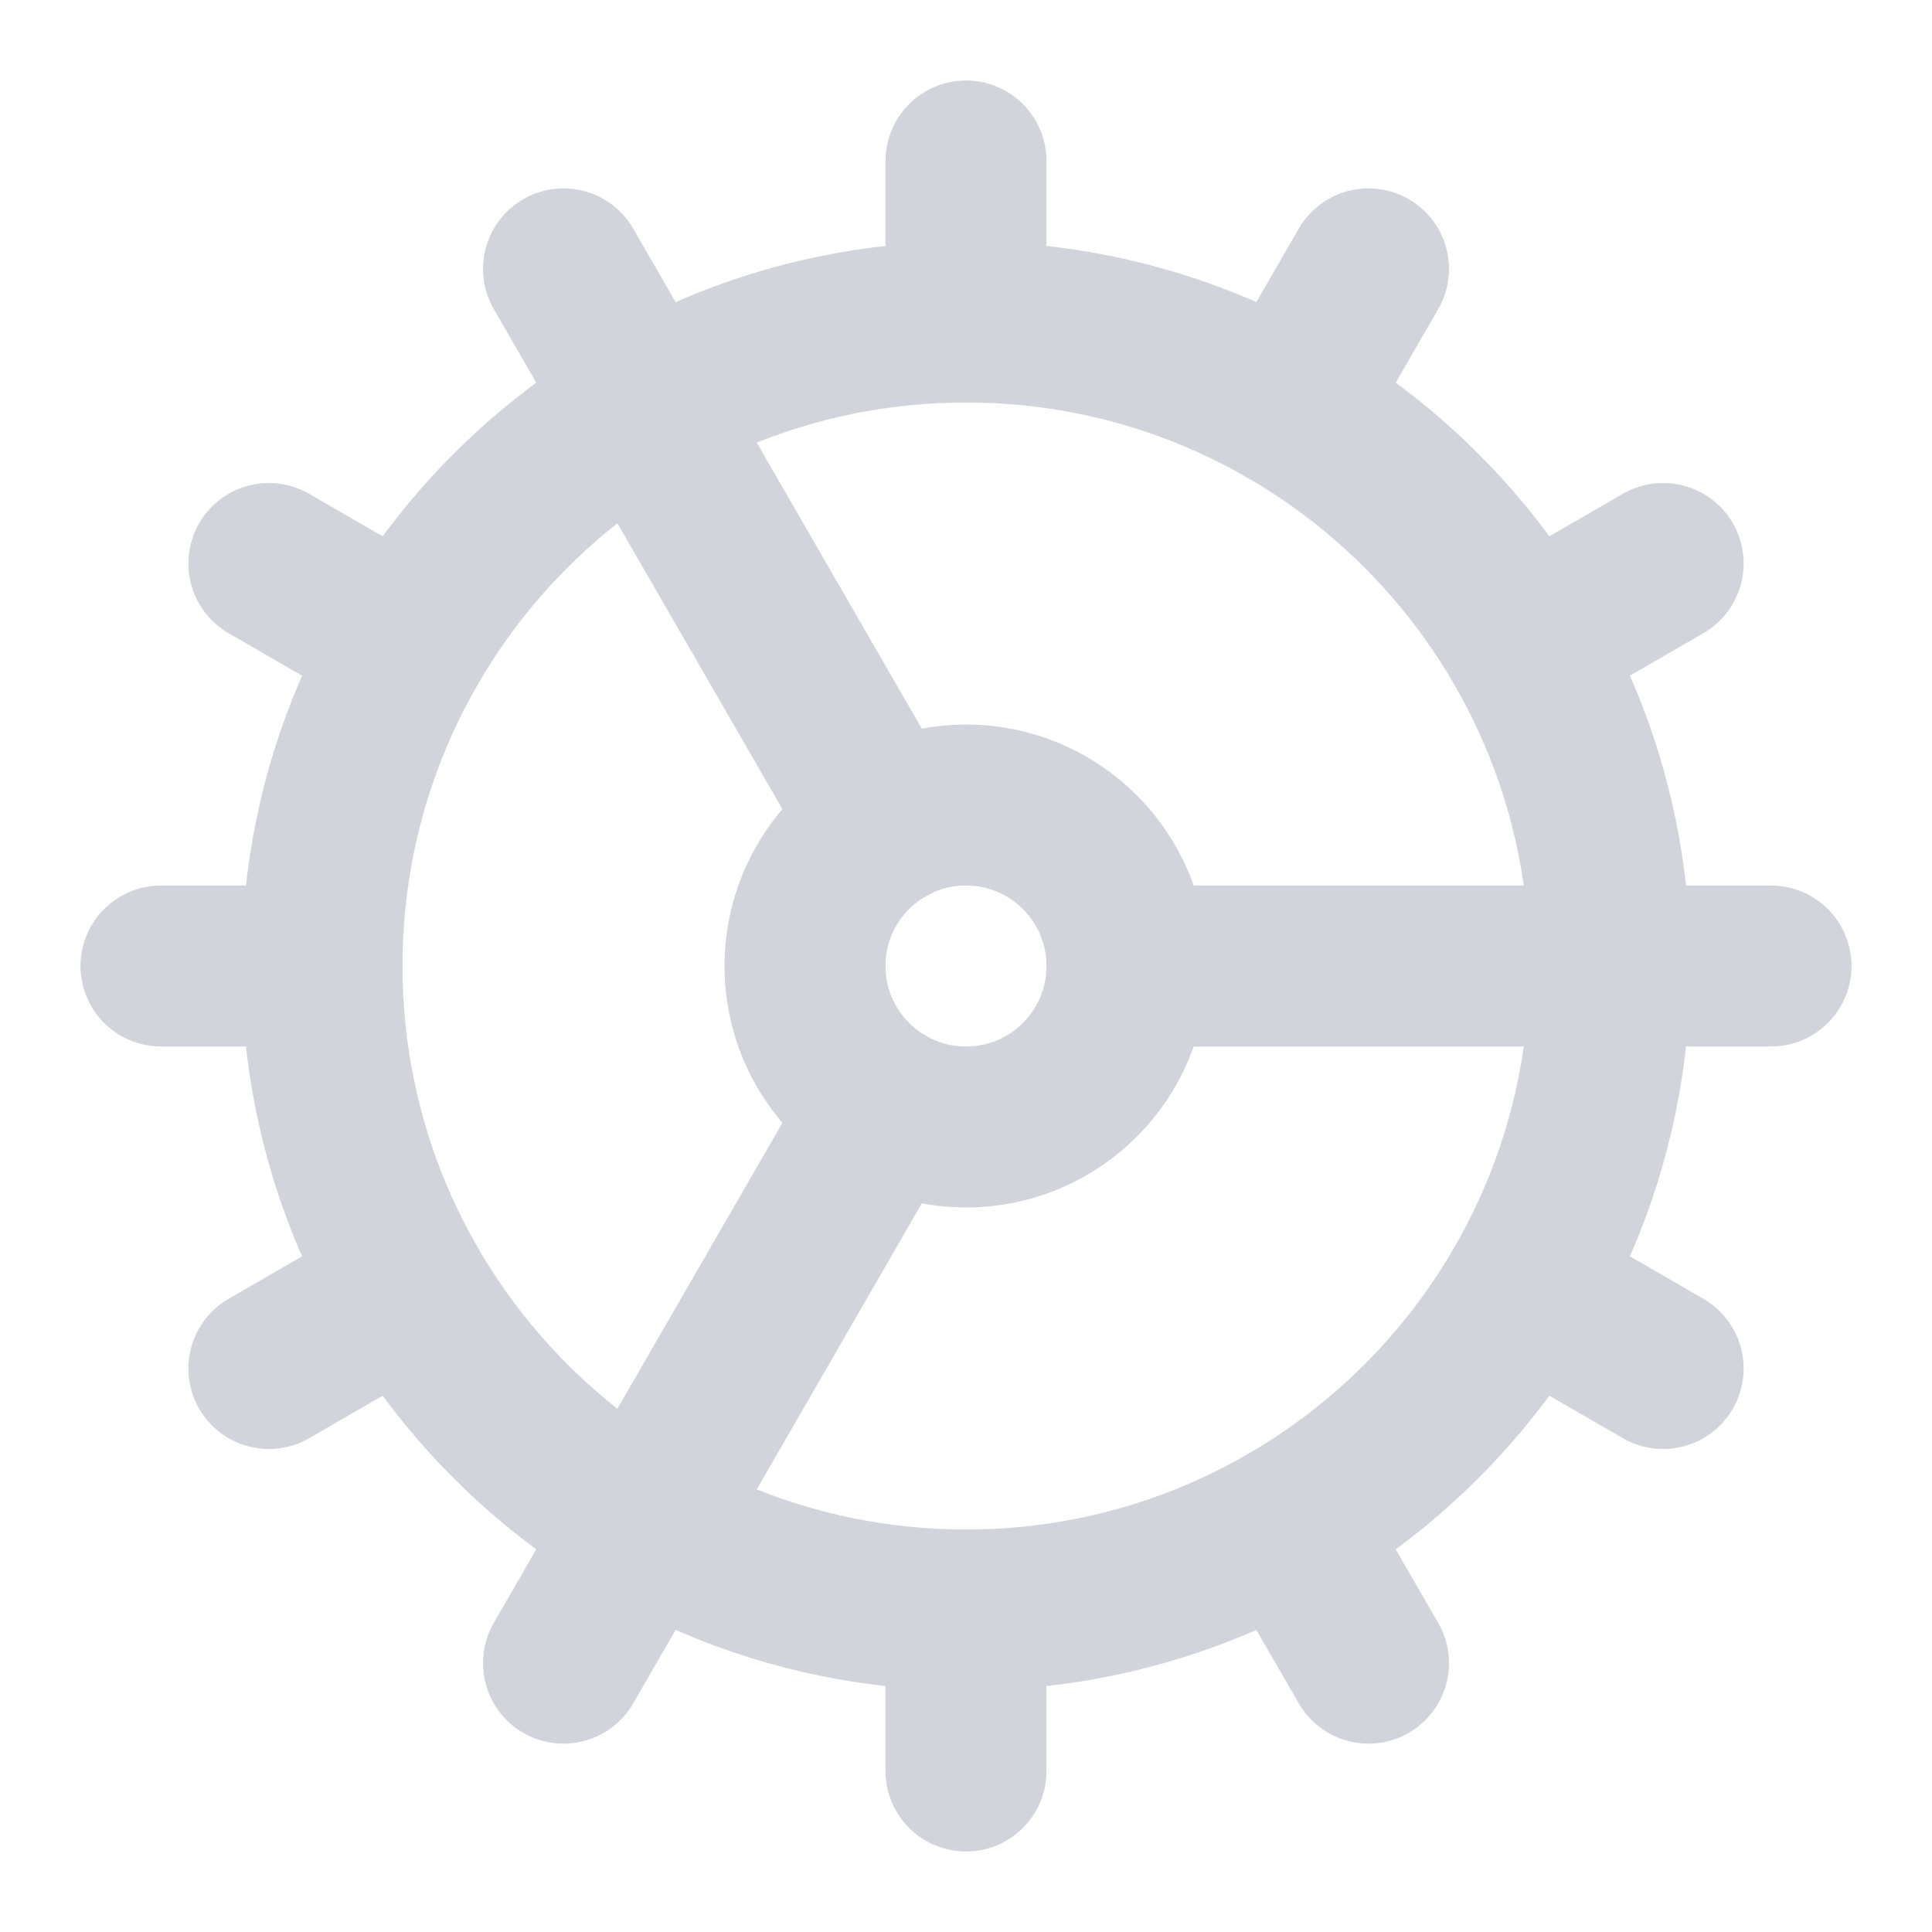
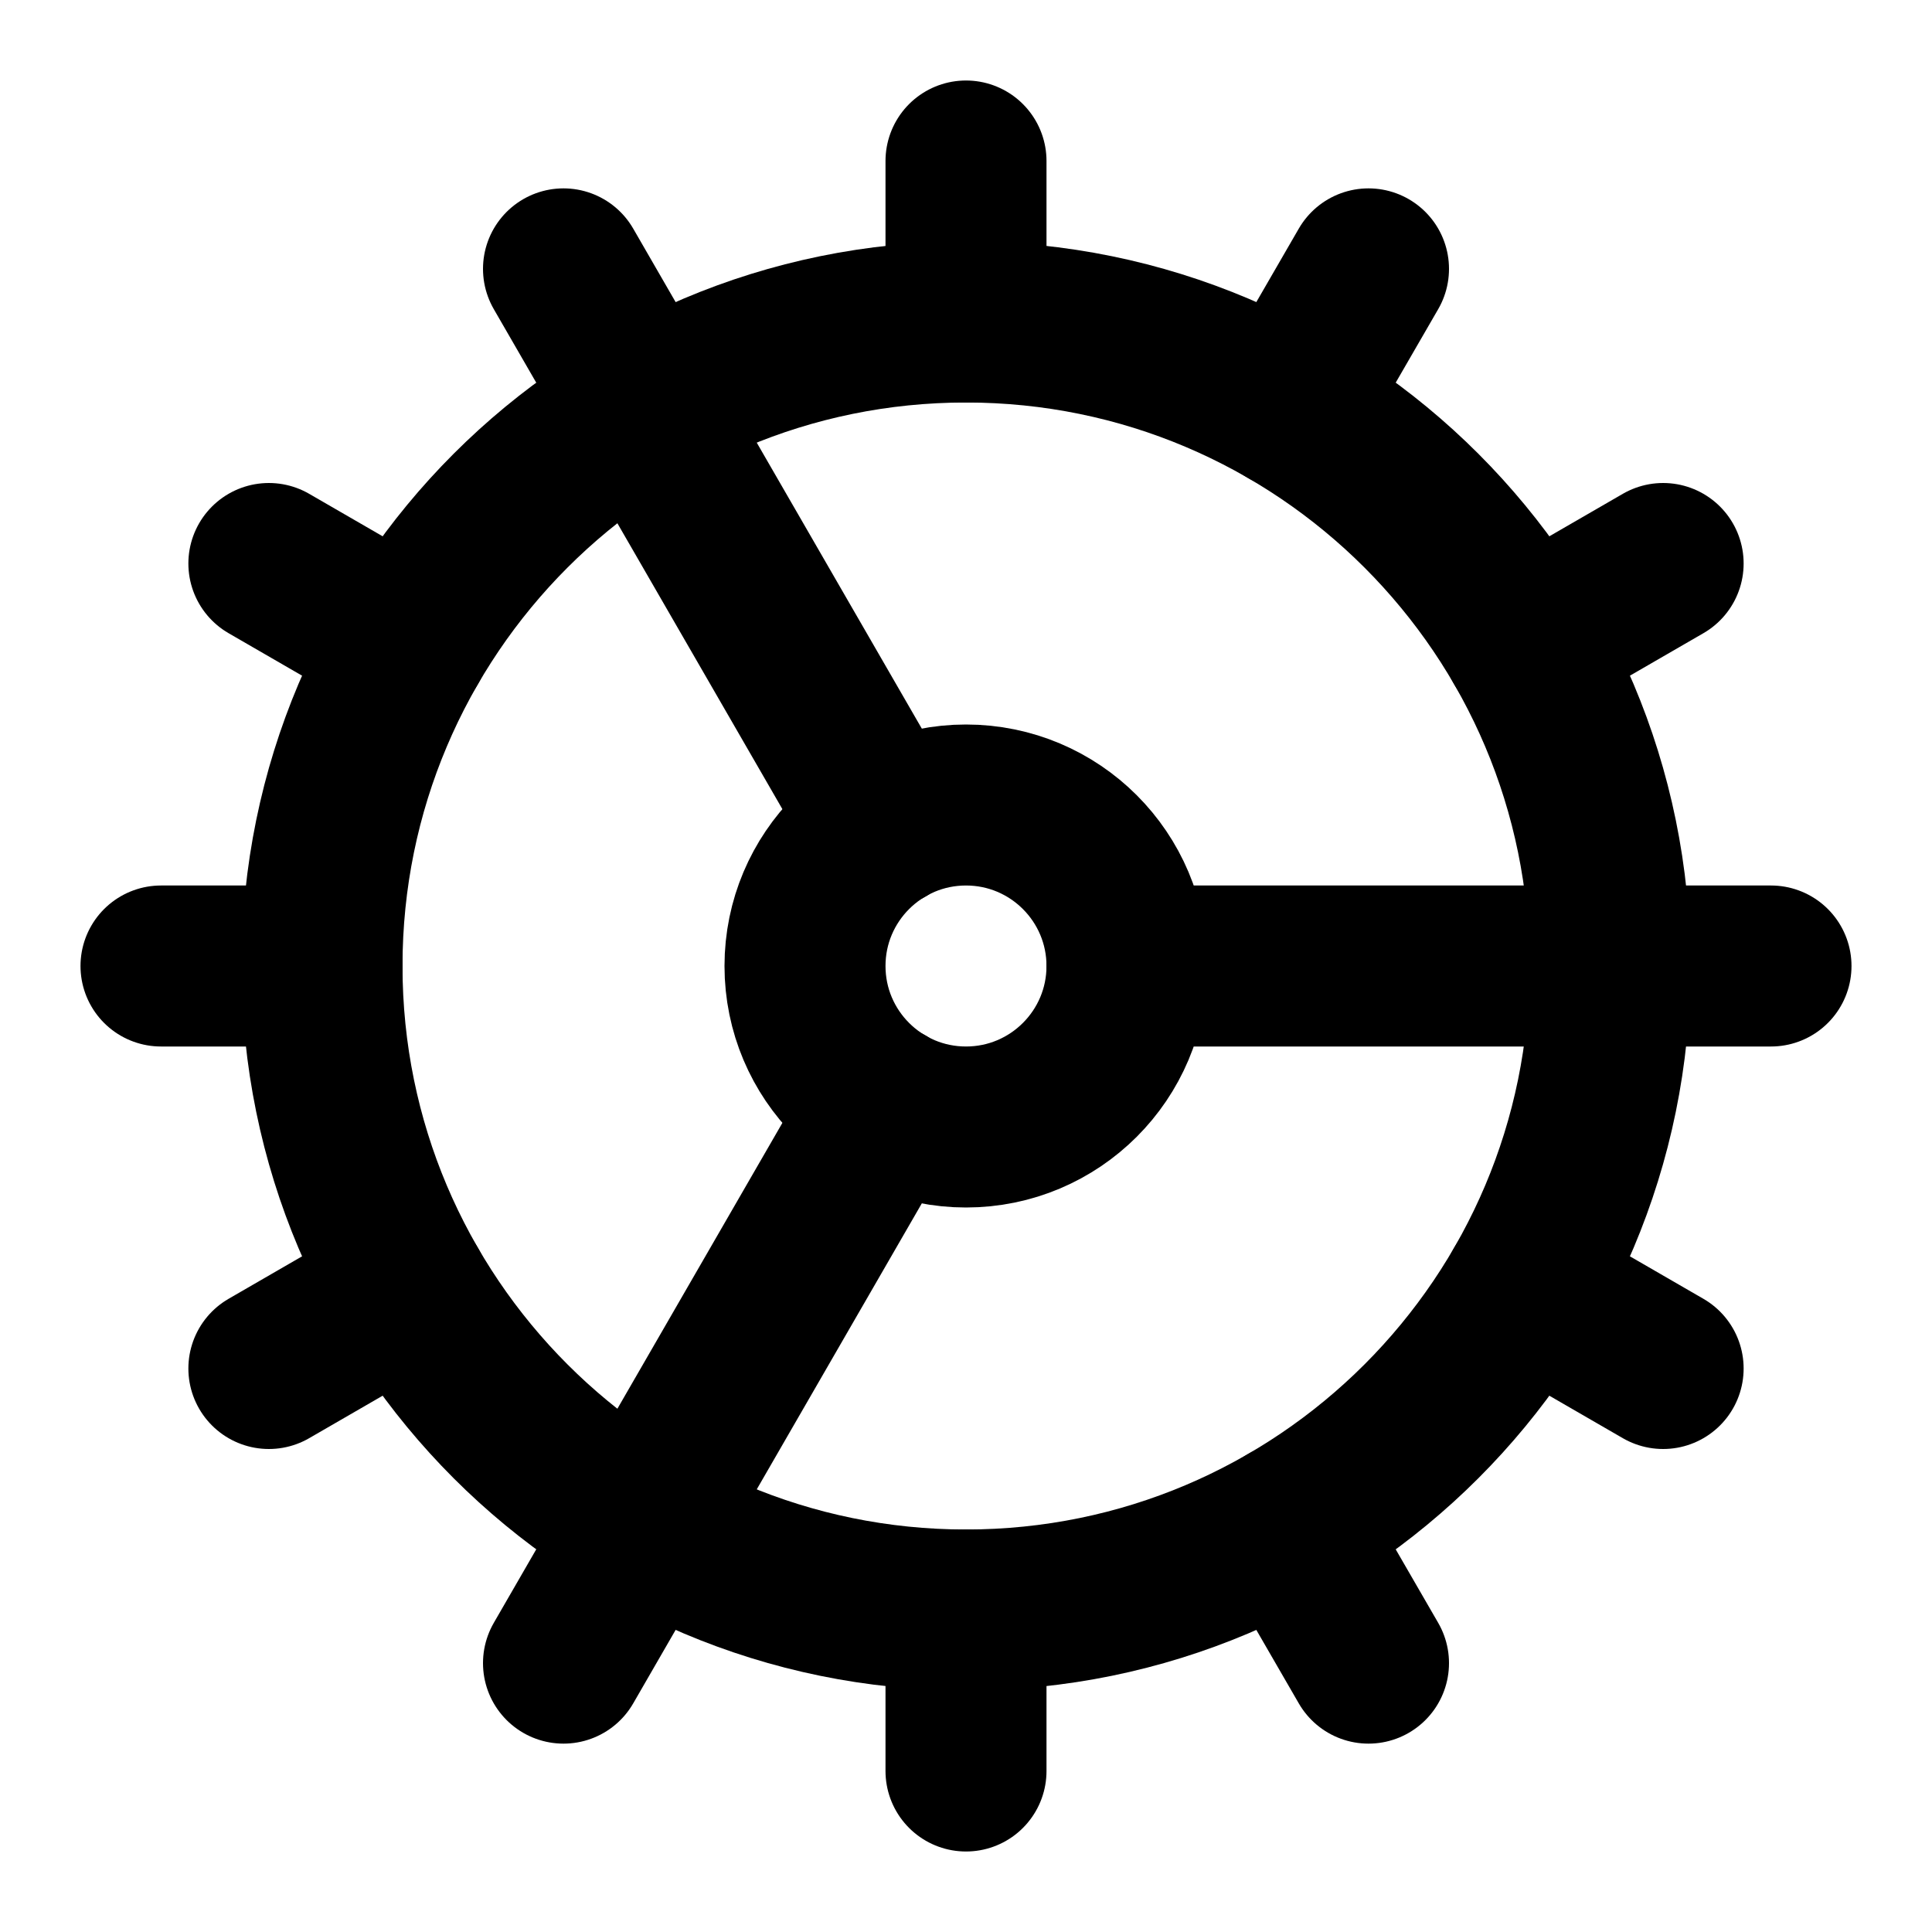
- <svg xmlns="http://www.w3.org/2000/svg" width="24" height="24" viewBox="0 0 24 24" fill="none" stroke="#d1d5db" stroke-width="2" stroke-linecap="round" stroke-linejoin="round">
+ <svg xmlns="http://www.w3.org/2000/svg" width="24" height="24" viewBox="0 0 24 24" fill="none" stroke="currentColor" stroke-width="2" stroke-linecap="round" stroke-linejoin="round">
  <path d="M11 10.27 7 3.34" />
  <path d="m11 13.73-4 6.93" />
  <path d="M12 22v-2" />
  <path d="M12 2v2" />
  <path d="M14 12h8" />
  <path d="m17 20.66-1-1.73" />
  <path d="m17 3.34-1 1.73" />
  <path d="M2 12h2" />
  <path d="m20.66 17-1.73-1" />
  <path d="m20.66 7-1.73 1" />
  <path d="m3.34 17 1.73-1" />
  <path d="m3.34 7 1.73 1" />
  <circle cx="12" cy="12" r="2" />
  <circle cx="12" cy="12" r="8" />
</svg>
